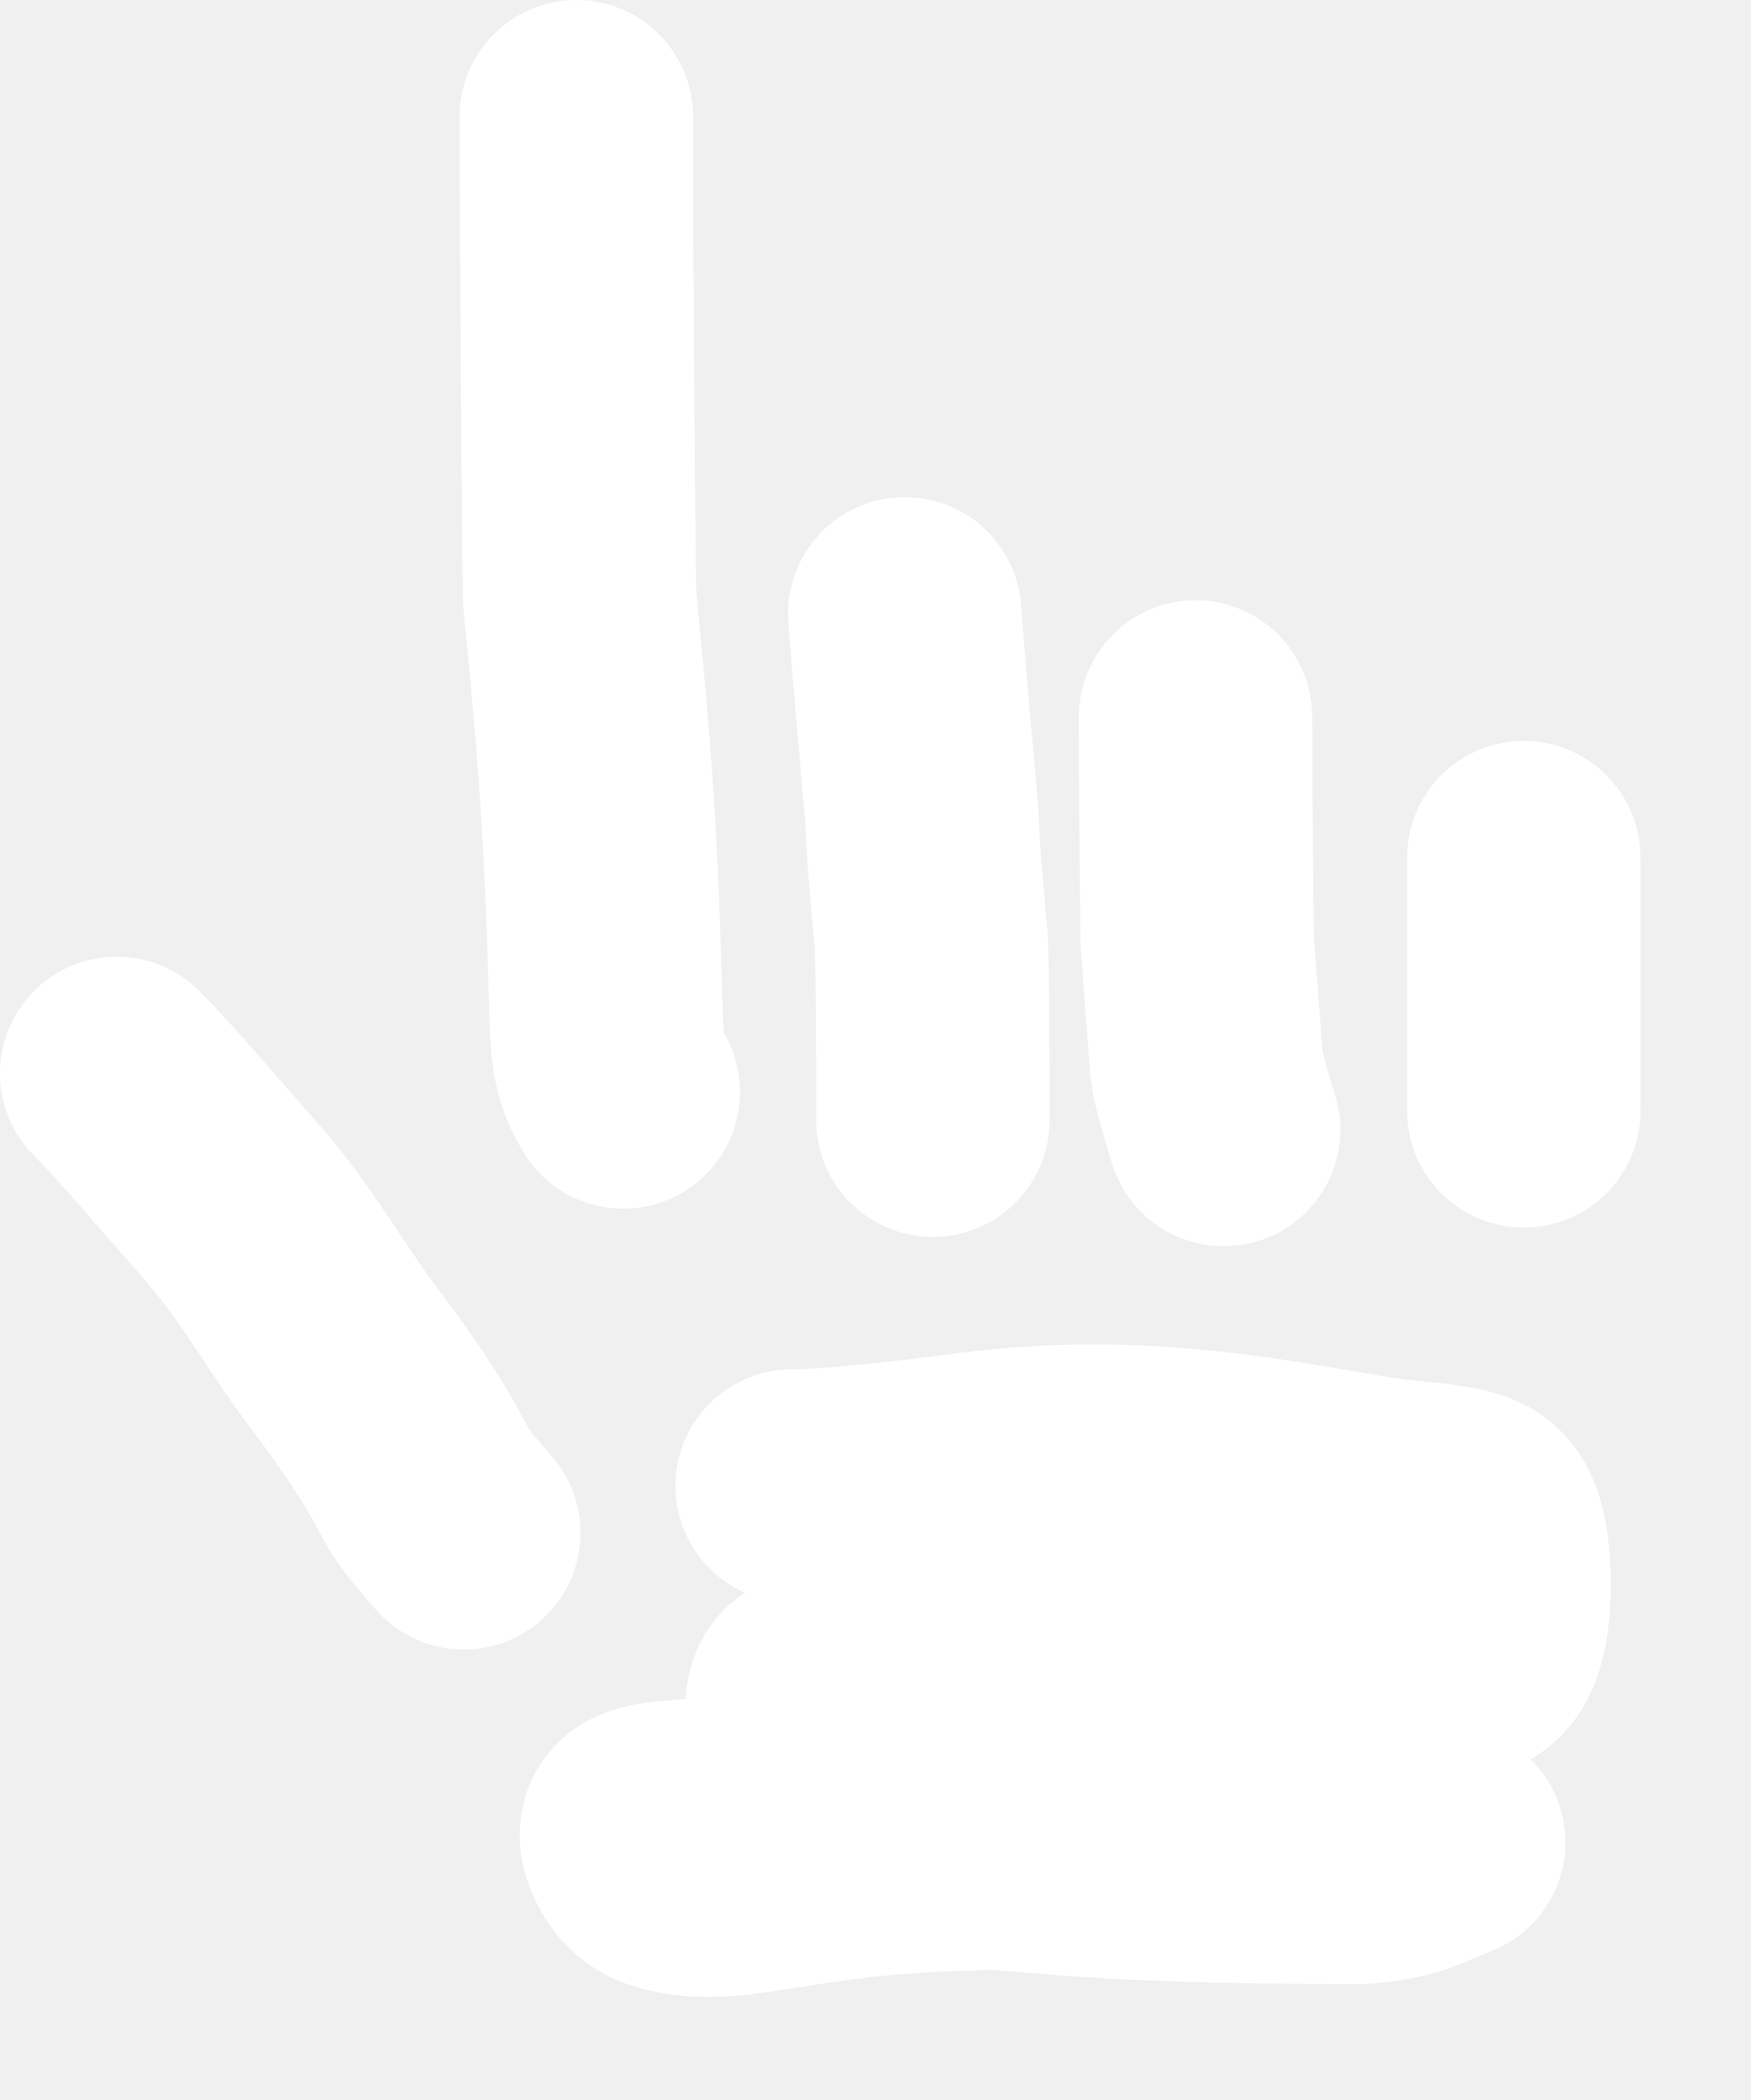
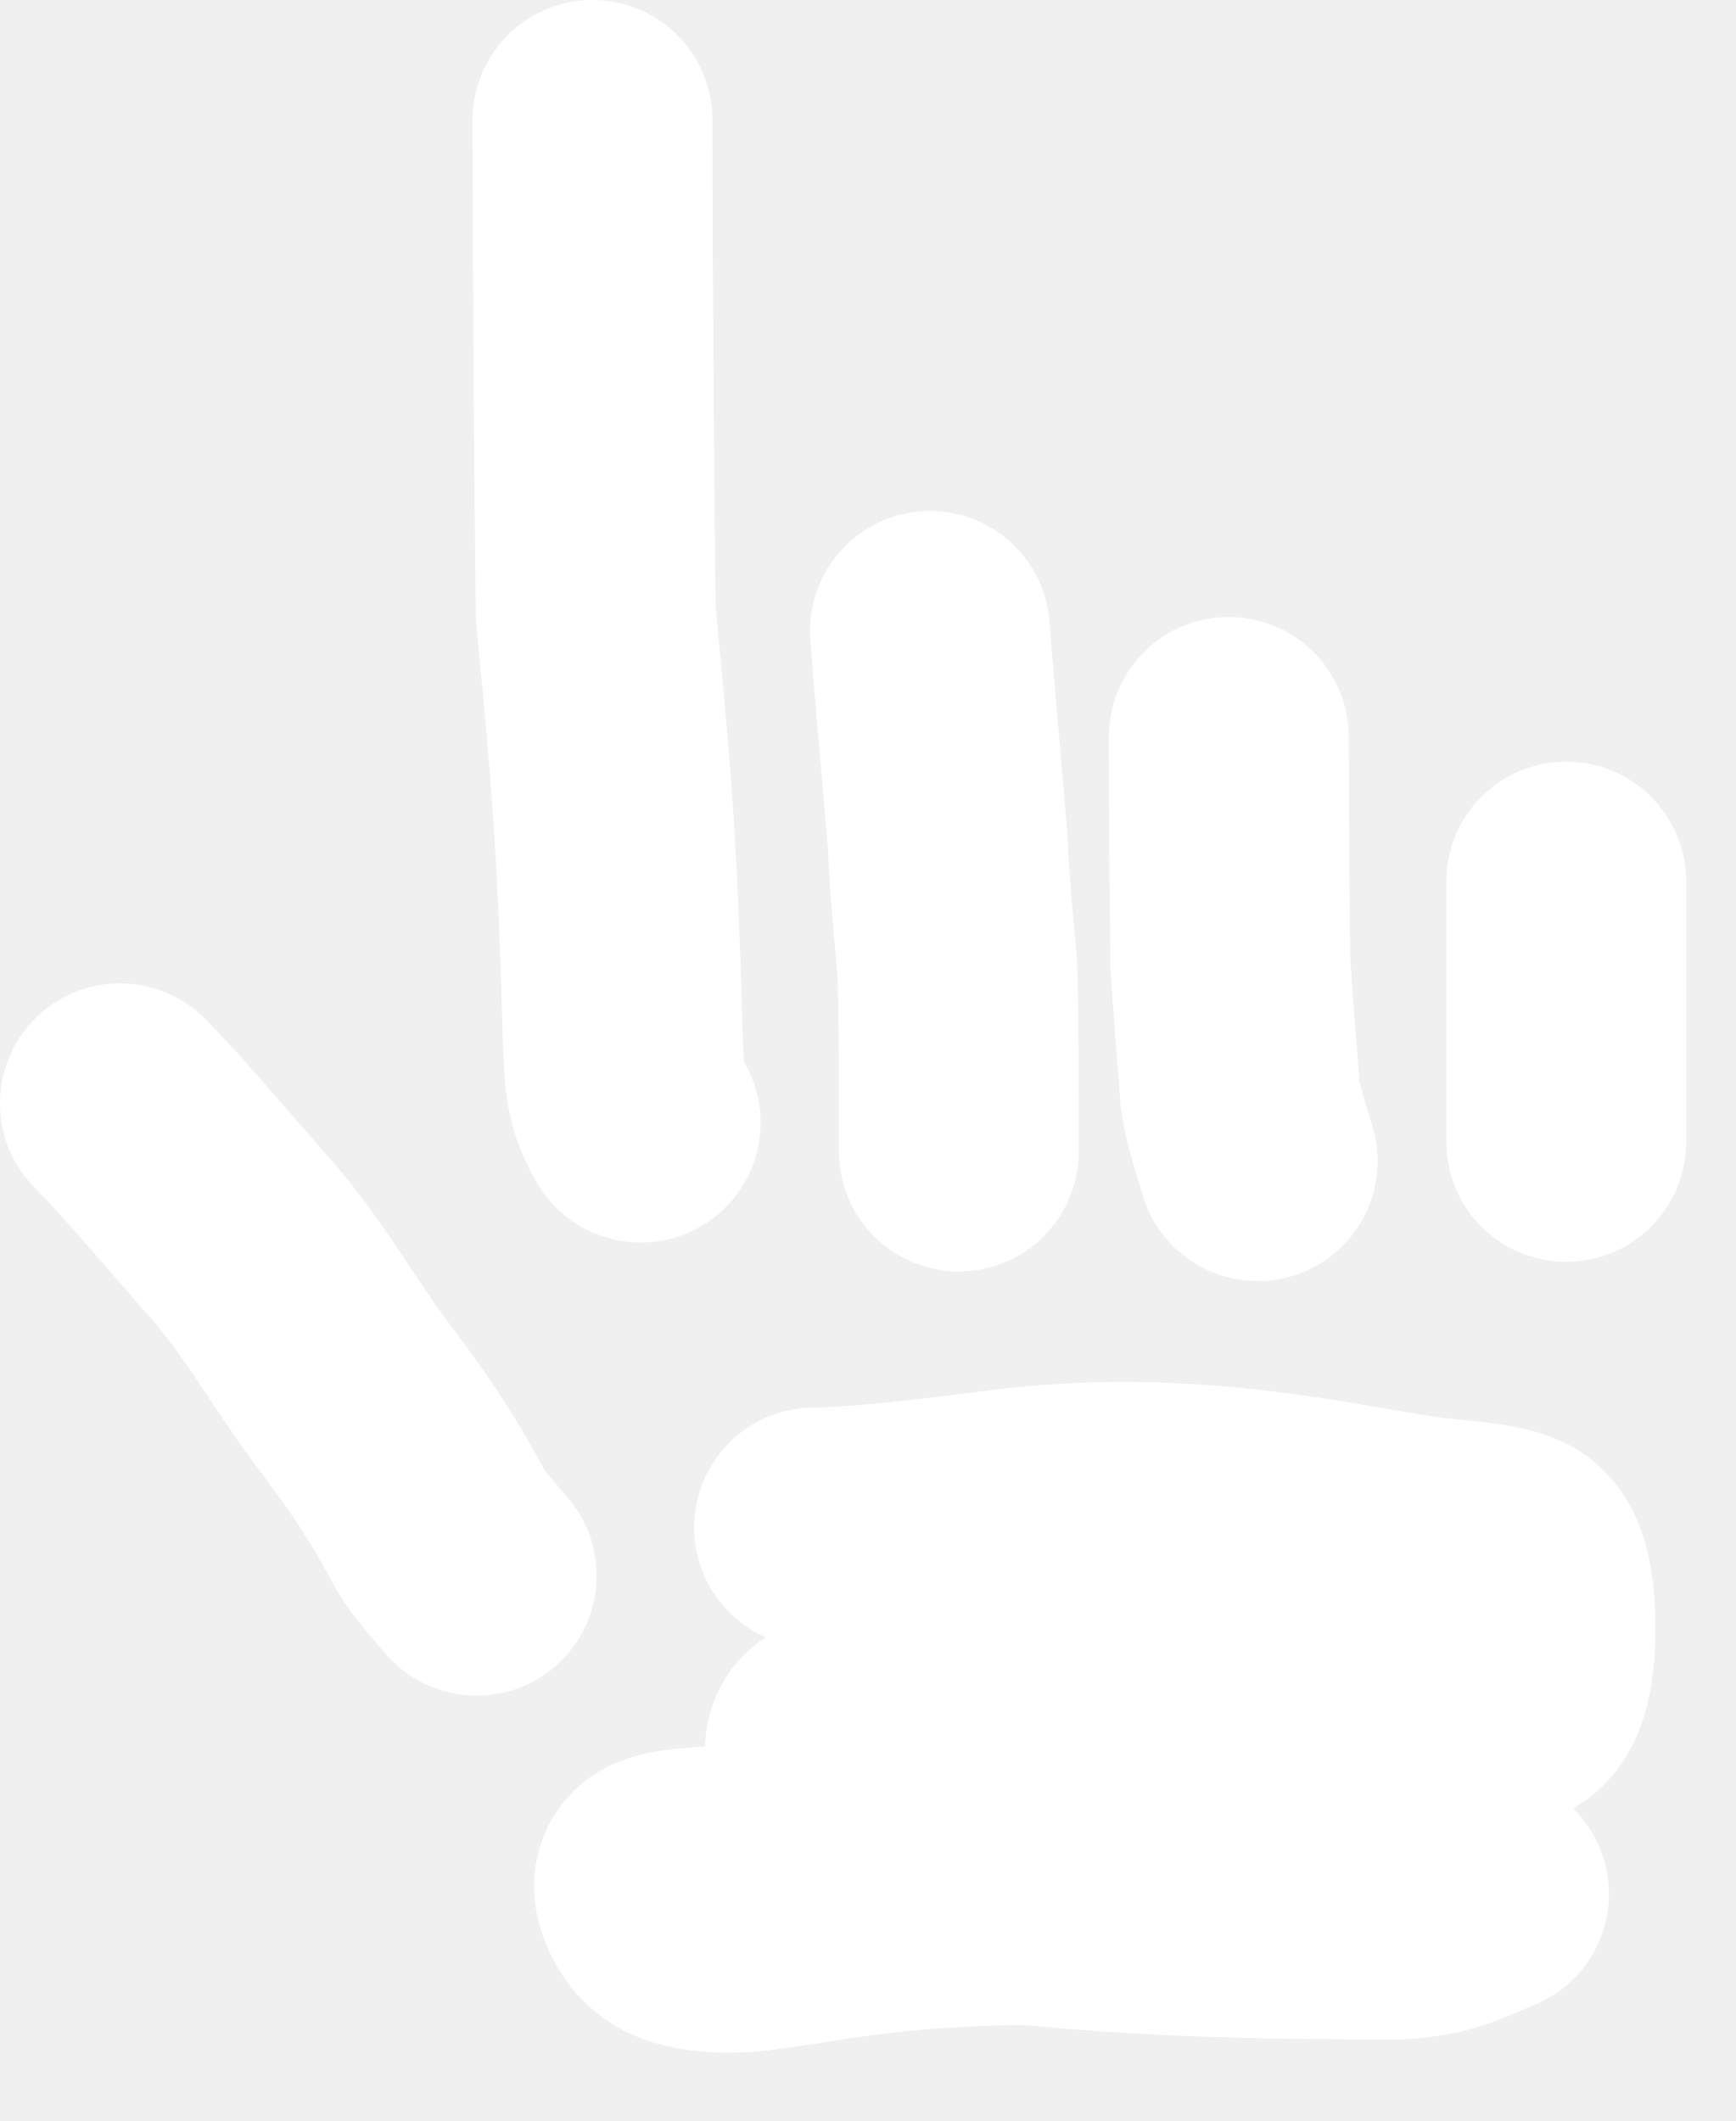
- <svg xmlns="http://www.w3.org/2000/svg" width="15" height="18" viewBox="0 0 15 18" fill="none">
-   <path d="M4.939 1C4.939 1.106 4.939 2.699 4.966 5.11C5.1 6.491 5.153 7.134 5.194 8.725C5.207 9.065 5.233 9.171 5.341 9.36" stroke="white" stroke-width="2" stroke-linecap="round" />
-   <path d="M7.753 5.261C7.779 5.635 7.833 6.222 7.9 7C7.913 7.348 7.94 7.618 7.98 8.07C7.994 8.417 7.994 9 7.994 9.602" stroke="white" stroke-width="2" stroke-linecap="round" />
-   <path d="M10.245 6.145C10.245 6.198 10.245 6.915 10.258 8.04C10.298 8.634 10.325 8.904 10.338 9.118C10.352 9.226 10.378 9.332 10.486 9.682" stroke="white" stroke-width="2" stroke-linecap="round" />
-   <path d="M13.058 7.351V9.522" stroke="white" stroke-width="2" stroke-linecap="round" />
-   <path d="M1 9.2C1.24 9.44 1.508 9.761 1.99 10.309C2.371 10.744 2.606 11.181 2.915 11.597C3.17 11.932 3.437 12.306 3.652 12.722C3.706 12.816 3.759 12.896 3.974 13.139" stroke="white" stroke-width="2" stroke-linecap="round" />
-   <path d="M6.788 12.737C7.081 12.737 7.616 12.684 8.338 12.59C9.776 12.403 10.906 12.657 11.73 12.79C12.06 12.844 12.361 12.844 12.561 12.911C12.659 12.943 12.735 13.004 12.776 13.23C12.817 13.457 12.817 13.854 12.738 14.059C12.658 14.264 12.499 14.264 12.351 14.238C11.811 14.141 10.285 14.023 9.282 14.103C8.82 14.14 8.344 14.29 7.782 14.358C7.539 14.387 7.245 14.425 6.964 14.478C6.857 14.498 6.868 14.637 6.895 14.732C6.921 14.826 6.975 14.906 7.002 15.027C7.029 15.147 7.029 15.306 6.804 15.388C6.163 15.621 5.583 15.523 5.476 15.657C5.422 15.723 5.474 15.843 5.528 15.924C5.581 16.006 5.661 16.059 5.782 16.086C6.344 16.214 6.839 15.899 8.55 15.886C9.359 15.953 9.947 16.006 11.658 16.006C12.012 15.98 12.092 15.927 12.415 15.792" stroke="white" stroke-width="2" stroke-linecap="round" />
+ <svg xmlns="http://www.w3.org/2000/svg" width="18" height="22" viewBox="0 0 18 22" fill="none">
+   <path d="M6.145 1.244C6.145 1.376 6.145 3.358 6.178 6.357C6.345 8.075 6.411 8.874 6.461 10.853C6.478 11.276 6.511 11.408 6.645 11.644" stroke="white" stroke-width="2.488" stroke-linecap="round" />
+   <path d="M9.645 6.544C9.678 7.009 9.745 7.74 9.828 8.707C9.845 9.14 9.878 9.476 9.928 10.039C9.945 10.47 9.945 11.196 9.945 11.944" stroke="white" stroke-width="2.488" stroke-linecap="round" />
+   <path d="M12.744 7.644C12.744 7.71 12.744 8.602 12.761 10.001C12.81 10.74 12.844 11.076 12.861 11.342C12.877 11.476 12.91 11.608 13.044 12.044" stroke="white" stroke-width="2.488" stroke-linecap="round" />
+   <path d="M16.244 9.144V11.844" stroke="white" stroke-width="2.488" stroke-linecap="round" />
+   <path d="M1.244 11.444C1.543 11.743 1.876 12.142 2.475 12.824C2.95 13.365 3.242 13.908 3.626 14.425C3.943 14.843 4.276 15.308 4.543 15.825C4.61 15.943 4.676 16.042 4.944 16.344" stroke="white" stroke-width="2.488" stroke-linecap="round" />
+   <path d="M8.443 15.844C8.808 15.844 9.473 15.778 10.372 15.661C12.16 15.428 13.565 15.744 14.591 15.91C15.001 15.976 15.375 15.977 15.625 16.06C15.746 16.1 15.841 16.176 15.892 16.457C15.943 16.739 15.943 17.234 15.844 17.489C15.745 17.744 15.547 17.744 15.363 17.711C14.692 17.591 12.793 17.444 11.545 17.543C10.971 17.589 10.379 17.776 9.679 17.86C9.378 17.897 9.012 17.944 8.662 18.01C8.529 18.035 8.543 18.208 8.576 18.325C8.609 18.443 8.675 18.542 8.709 18.692C8.743 18.842 8.743 19.04 8.463 19.142C7.666 19.431 6.944 19.31 6.811 19.476C6.745 19.558 6.809 19.708 6.876 19.809C6.942 19.91 7.041 19.976 7.191 20.01C7.891 20.168 8.507 19.778 10.635 19.76C11.641 19.844 12.373 19.91 14.502 19.911C14.942 19.878 15.041 19.812 15.443 19.644" stroke="white" stroke-width="2.488" stroke-linecap="round" />
</svg>
